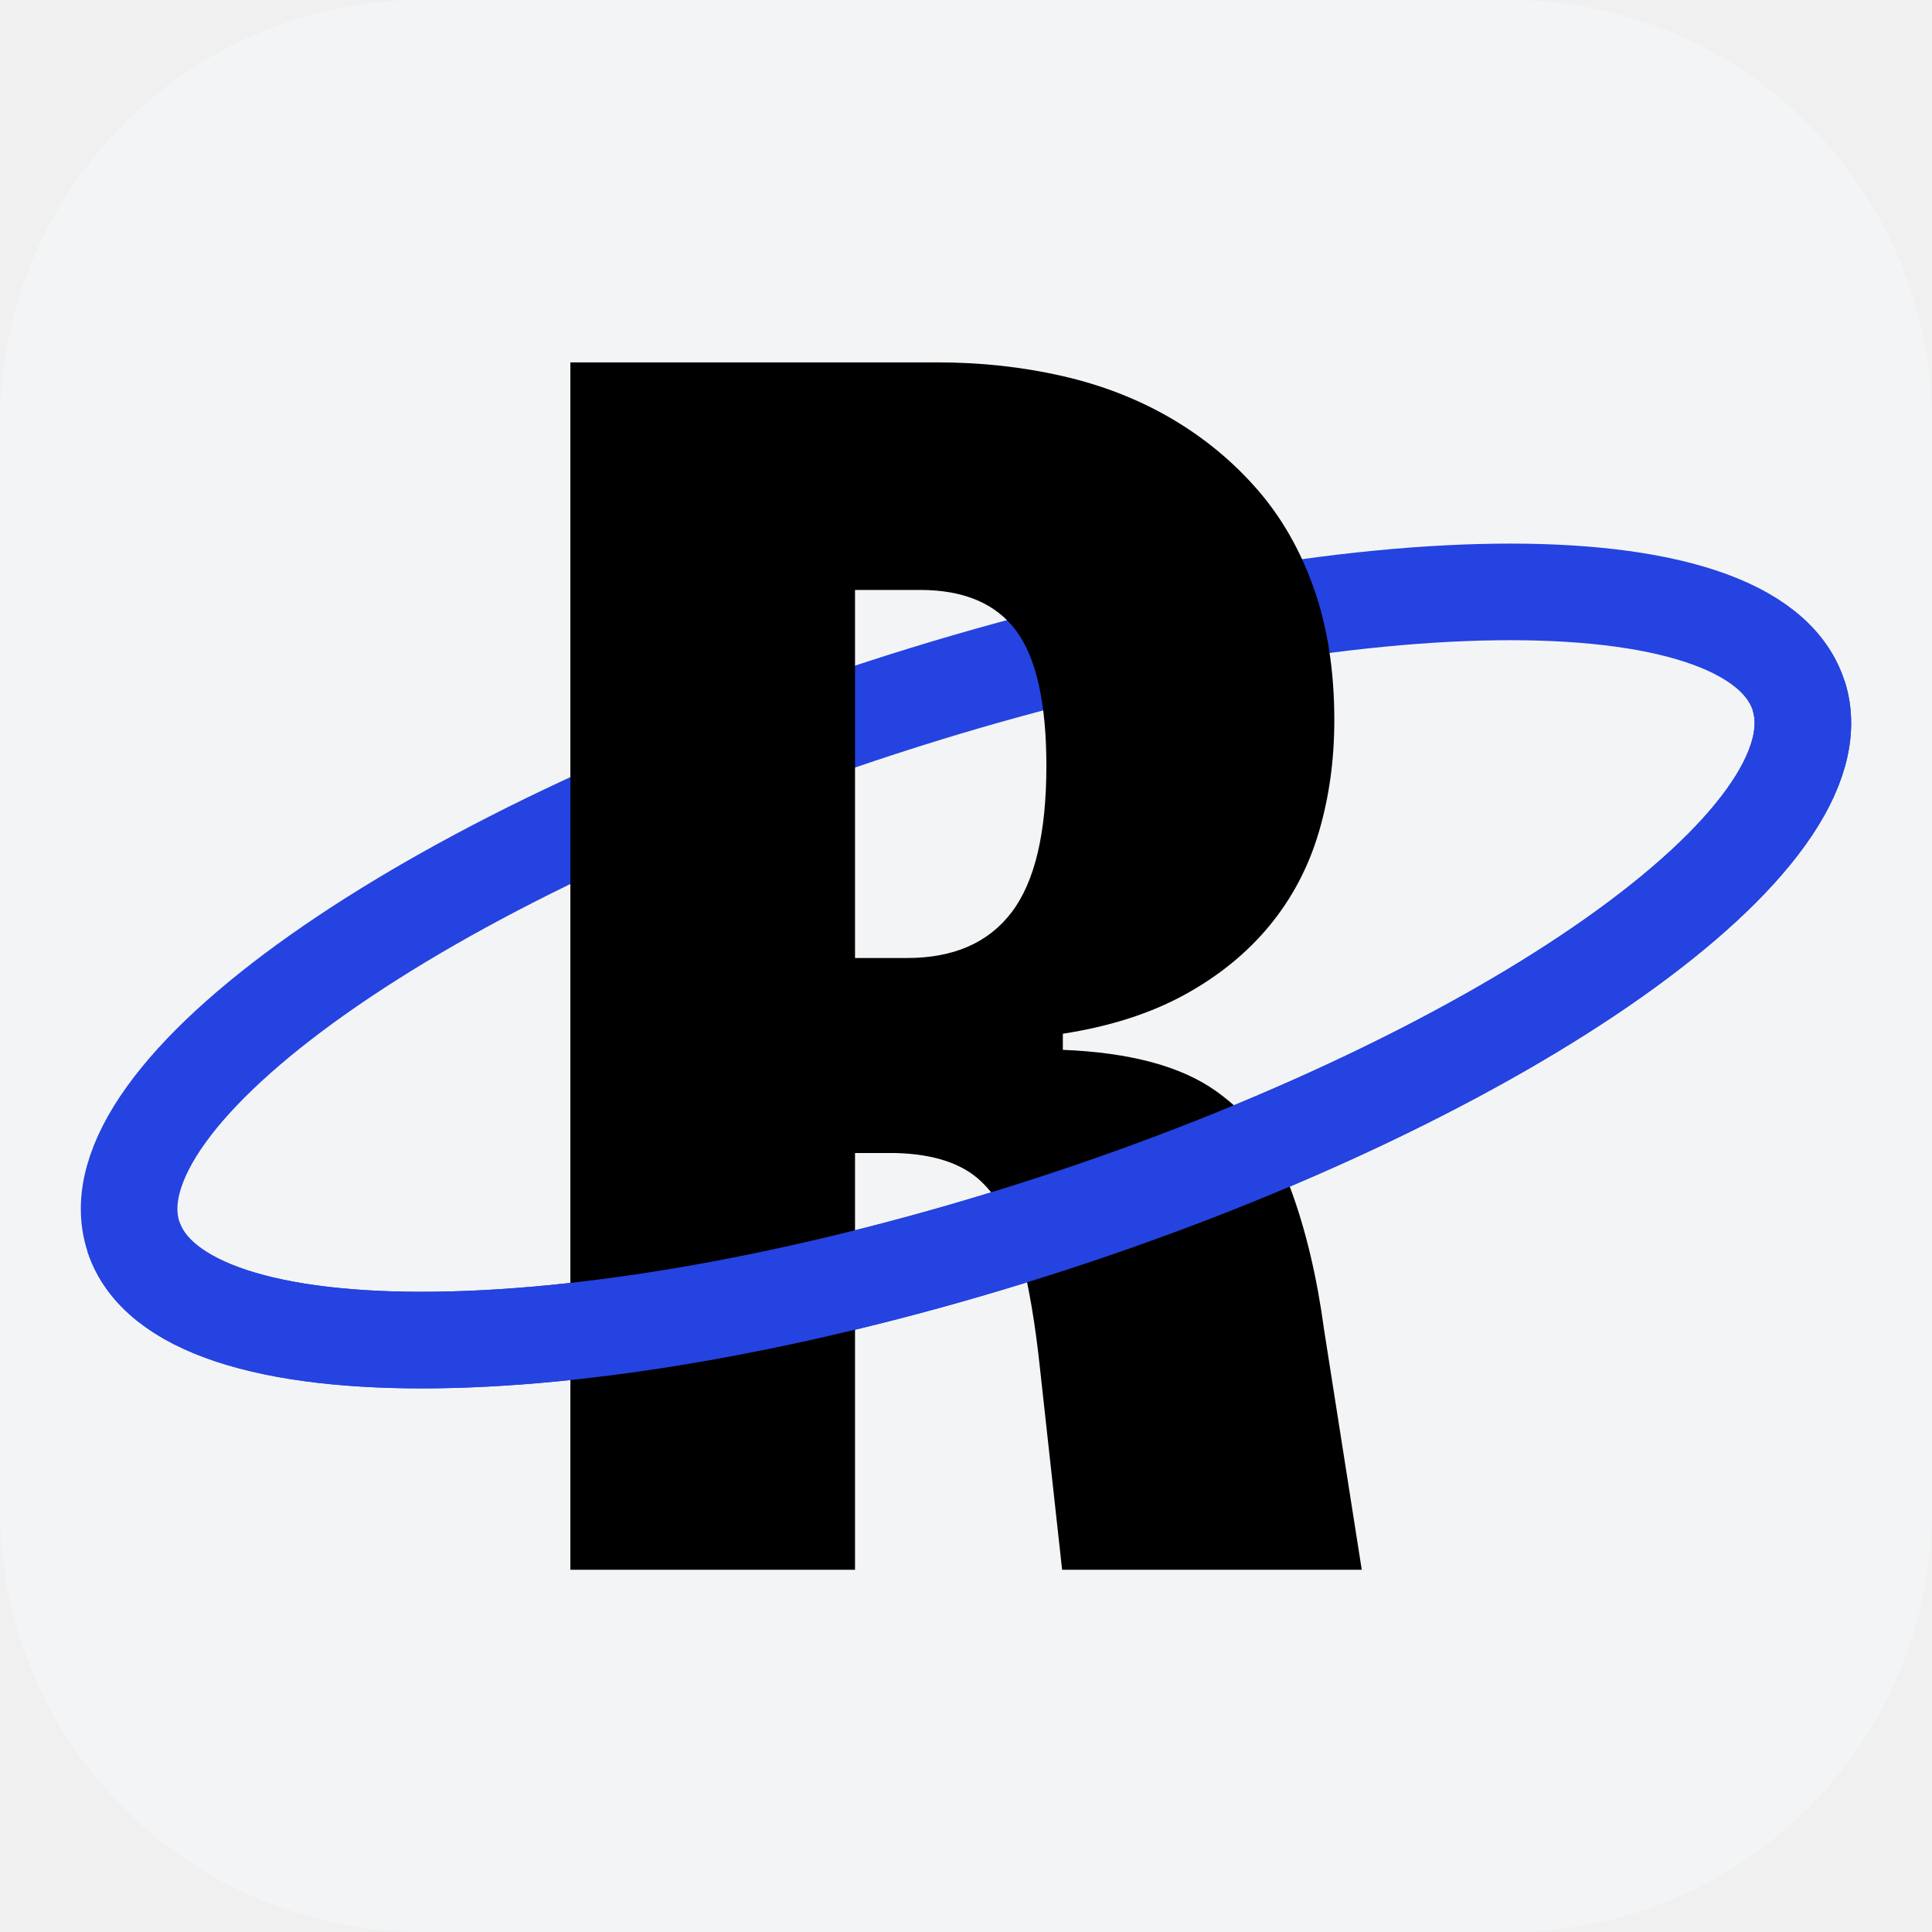
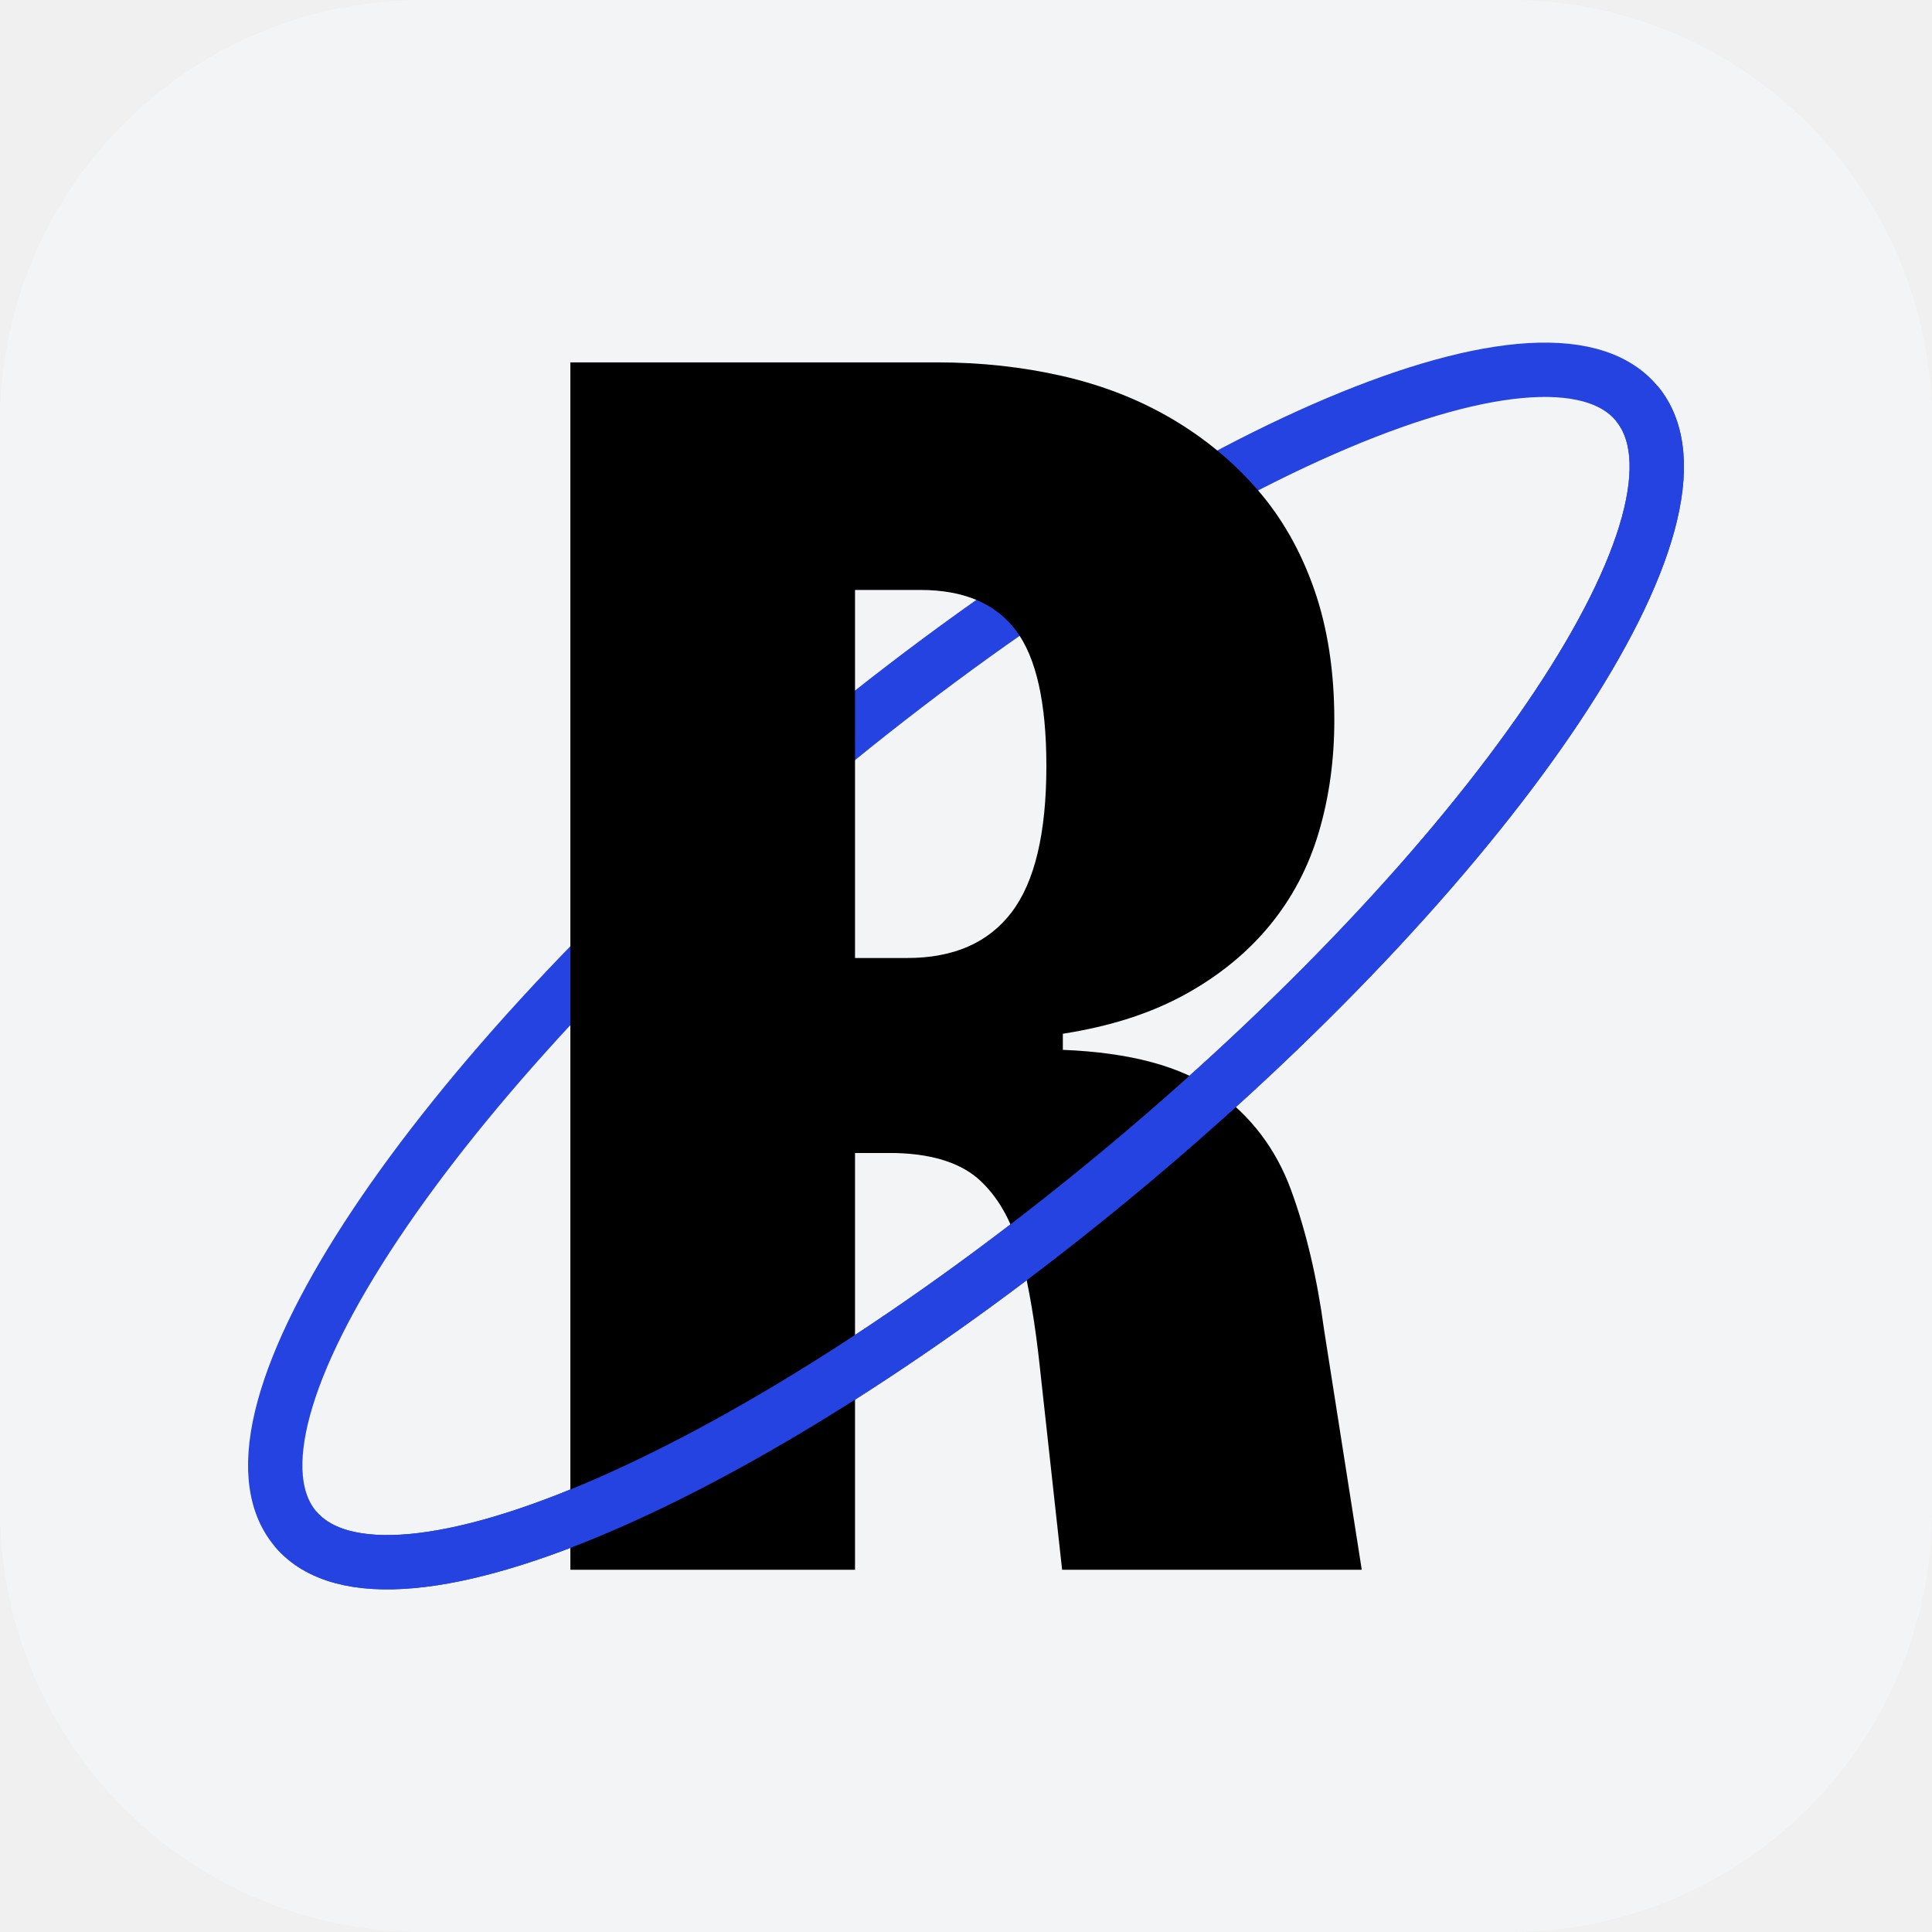
<svg xmlns="http://www.w3.org/2000/svg" viewBox="0 0 64 64">
-   <style>.bg{fill:#f3f4f5}.r{fill:#000}.o{fill:none;stroke:#2443e0;stroke-width:3.2}
- @media (prefers-color-scheme:dark){.bg{fill:#111}.r{fill:#fff}.o{stroke:#6b85ff}}</style>
+   <style>.bg{fill:#f3f4f5}.r{fill:#000}.o{fill:none;stroke:#2443e0;stroke-width:1.8}</style>
  <defs>
    <clipPath id="low">
      <rect x="-40" y="0" width="80" height="40" />
    </clipPath>
  </defs>
  <rect class="bg" width="64" height="64" rx="14" />
-   <g transform="translate(32 32) rotate(-18)">
-     <ellipse class="o" rx="29" ry="9" />
+   <g transform="translate(32 32) rotate(-40)">
+     <ellipse class="o" rx="29" ry="8.5" />
  </g>
  <path class="r" transform="translate(17.44 52.00) scale(0.0606 -0.0606)" d="M24 0V660H224.401Q260.401 660 293.102 652.5Q325.802 645 352.702 629.2Q379.602 613.4 399.602 590.4Q419.602 567.4 430.602 535.9Q441.602 504.4 441.602 464.4Q441.602 431.8 433.102 403.1Q424.602 374.4 406.102 352Q387.602 329.6 359.702 314.3Q331.802 299 293.201 293V284.2Q348.402 282 377.002 261.6Q405.602 241.2 417.902 207.7Q430.202 174.2 436.002 131.2L456.602 0H292.802L280.602 111Q277.002 145 270.502 171.2Q264.002 197.4 248.601 212.2Q233.201 227 201.601 227.8H179.6V0ZM179.6 334.4H208.001Q246.202 334.4 265.202 359.4Q284.202 384.4 284.202 439.4Q284.202 491.2 267.602 513.4Q251.002 535.6 215.201 535.6H179.6Z" />
-   <g transform="translate(32 32) rotate(-18)">
-     <ellipse class="o" rx="29" ry="9" clip-path="url(#low)" />
+   <g transform="translate(32 32) rotate(-40)">
+     <ellipse class="o" rx="29" ry="8.5" clip-path="url(#low)" />
  </g>
</svg>
